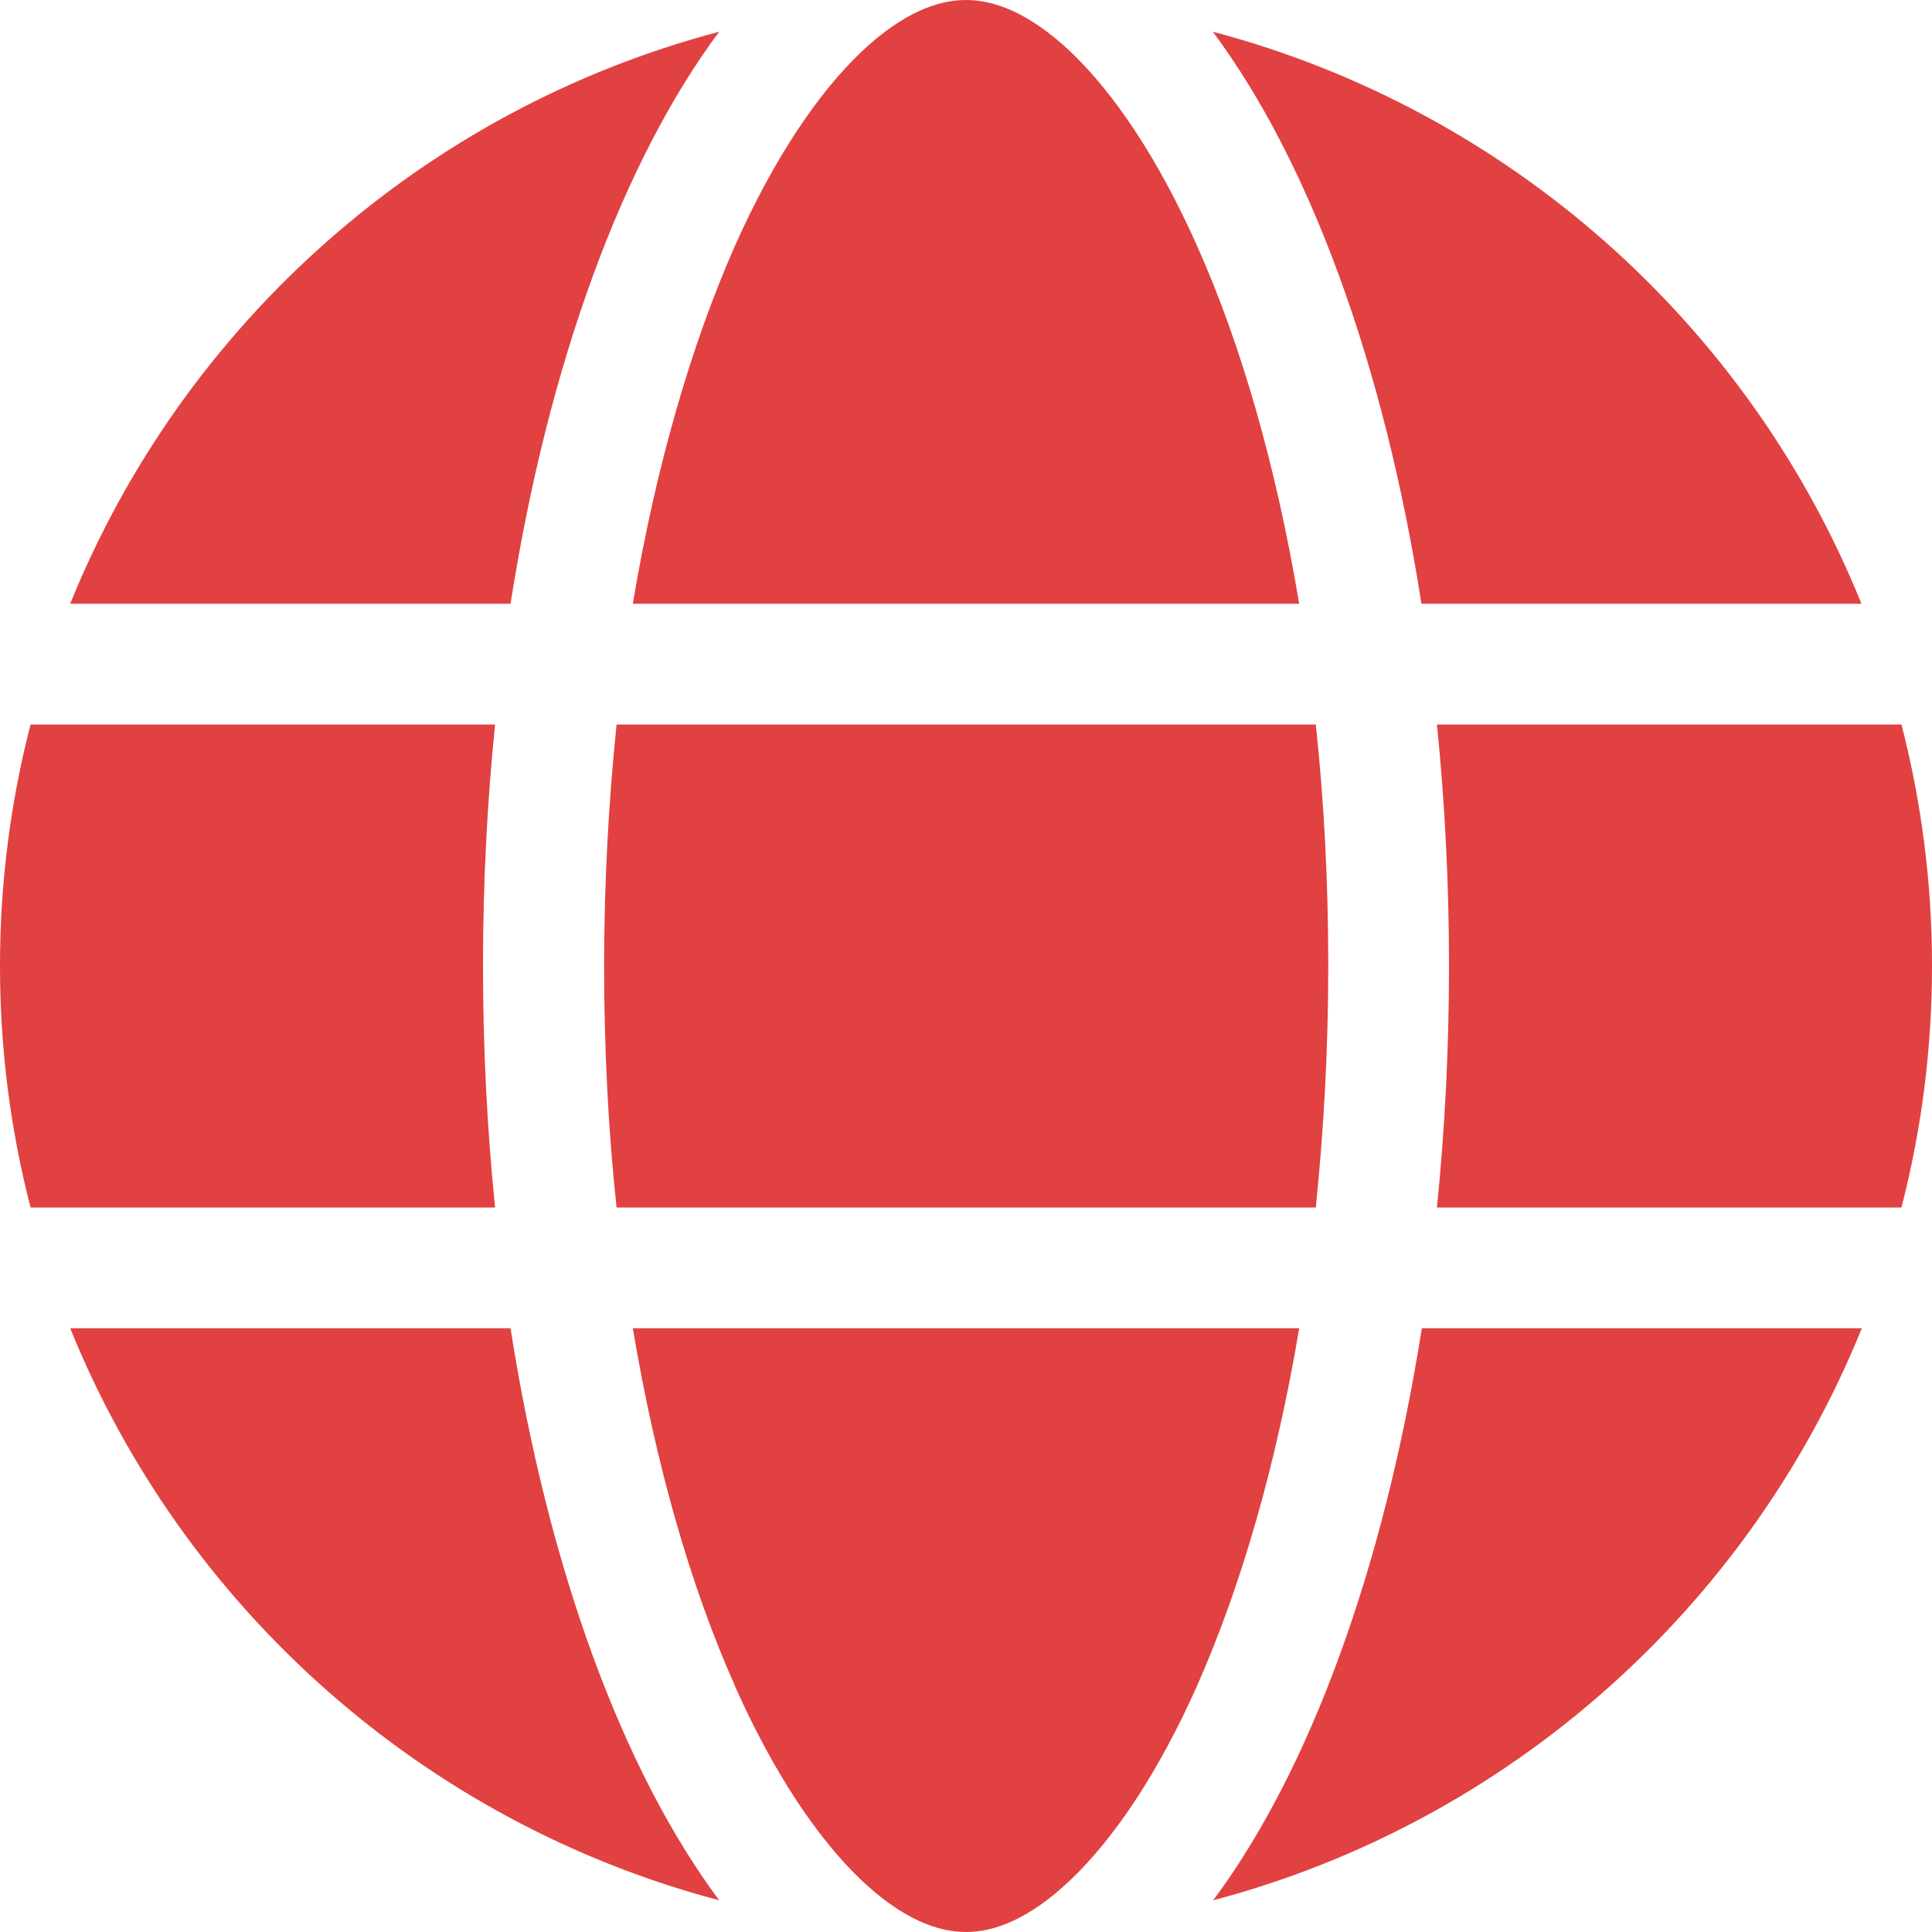
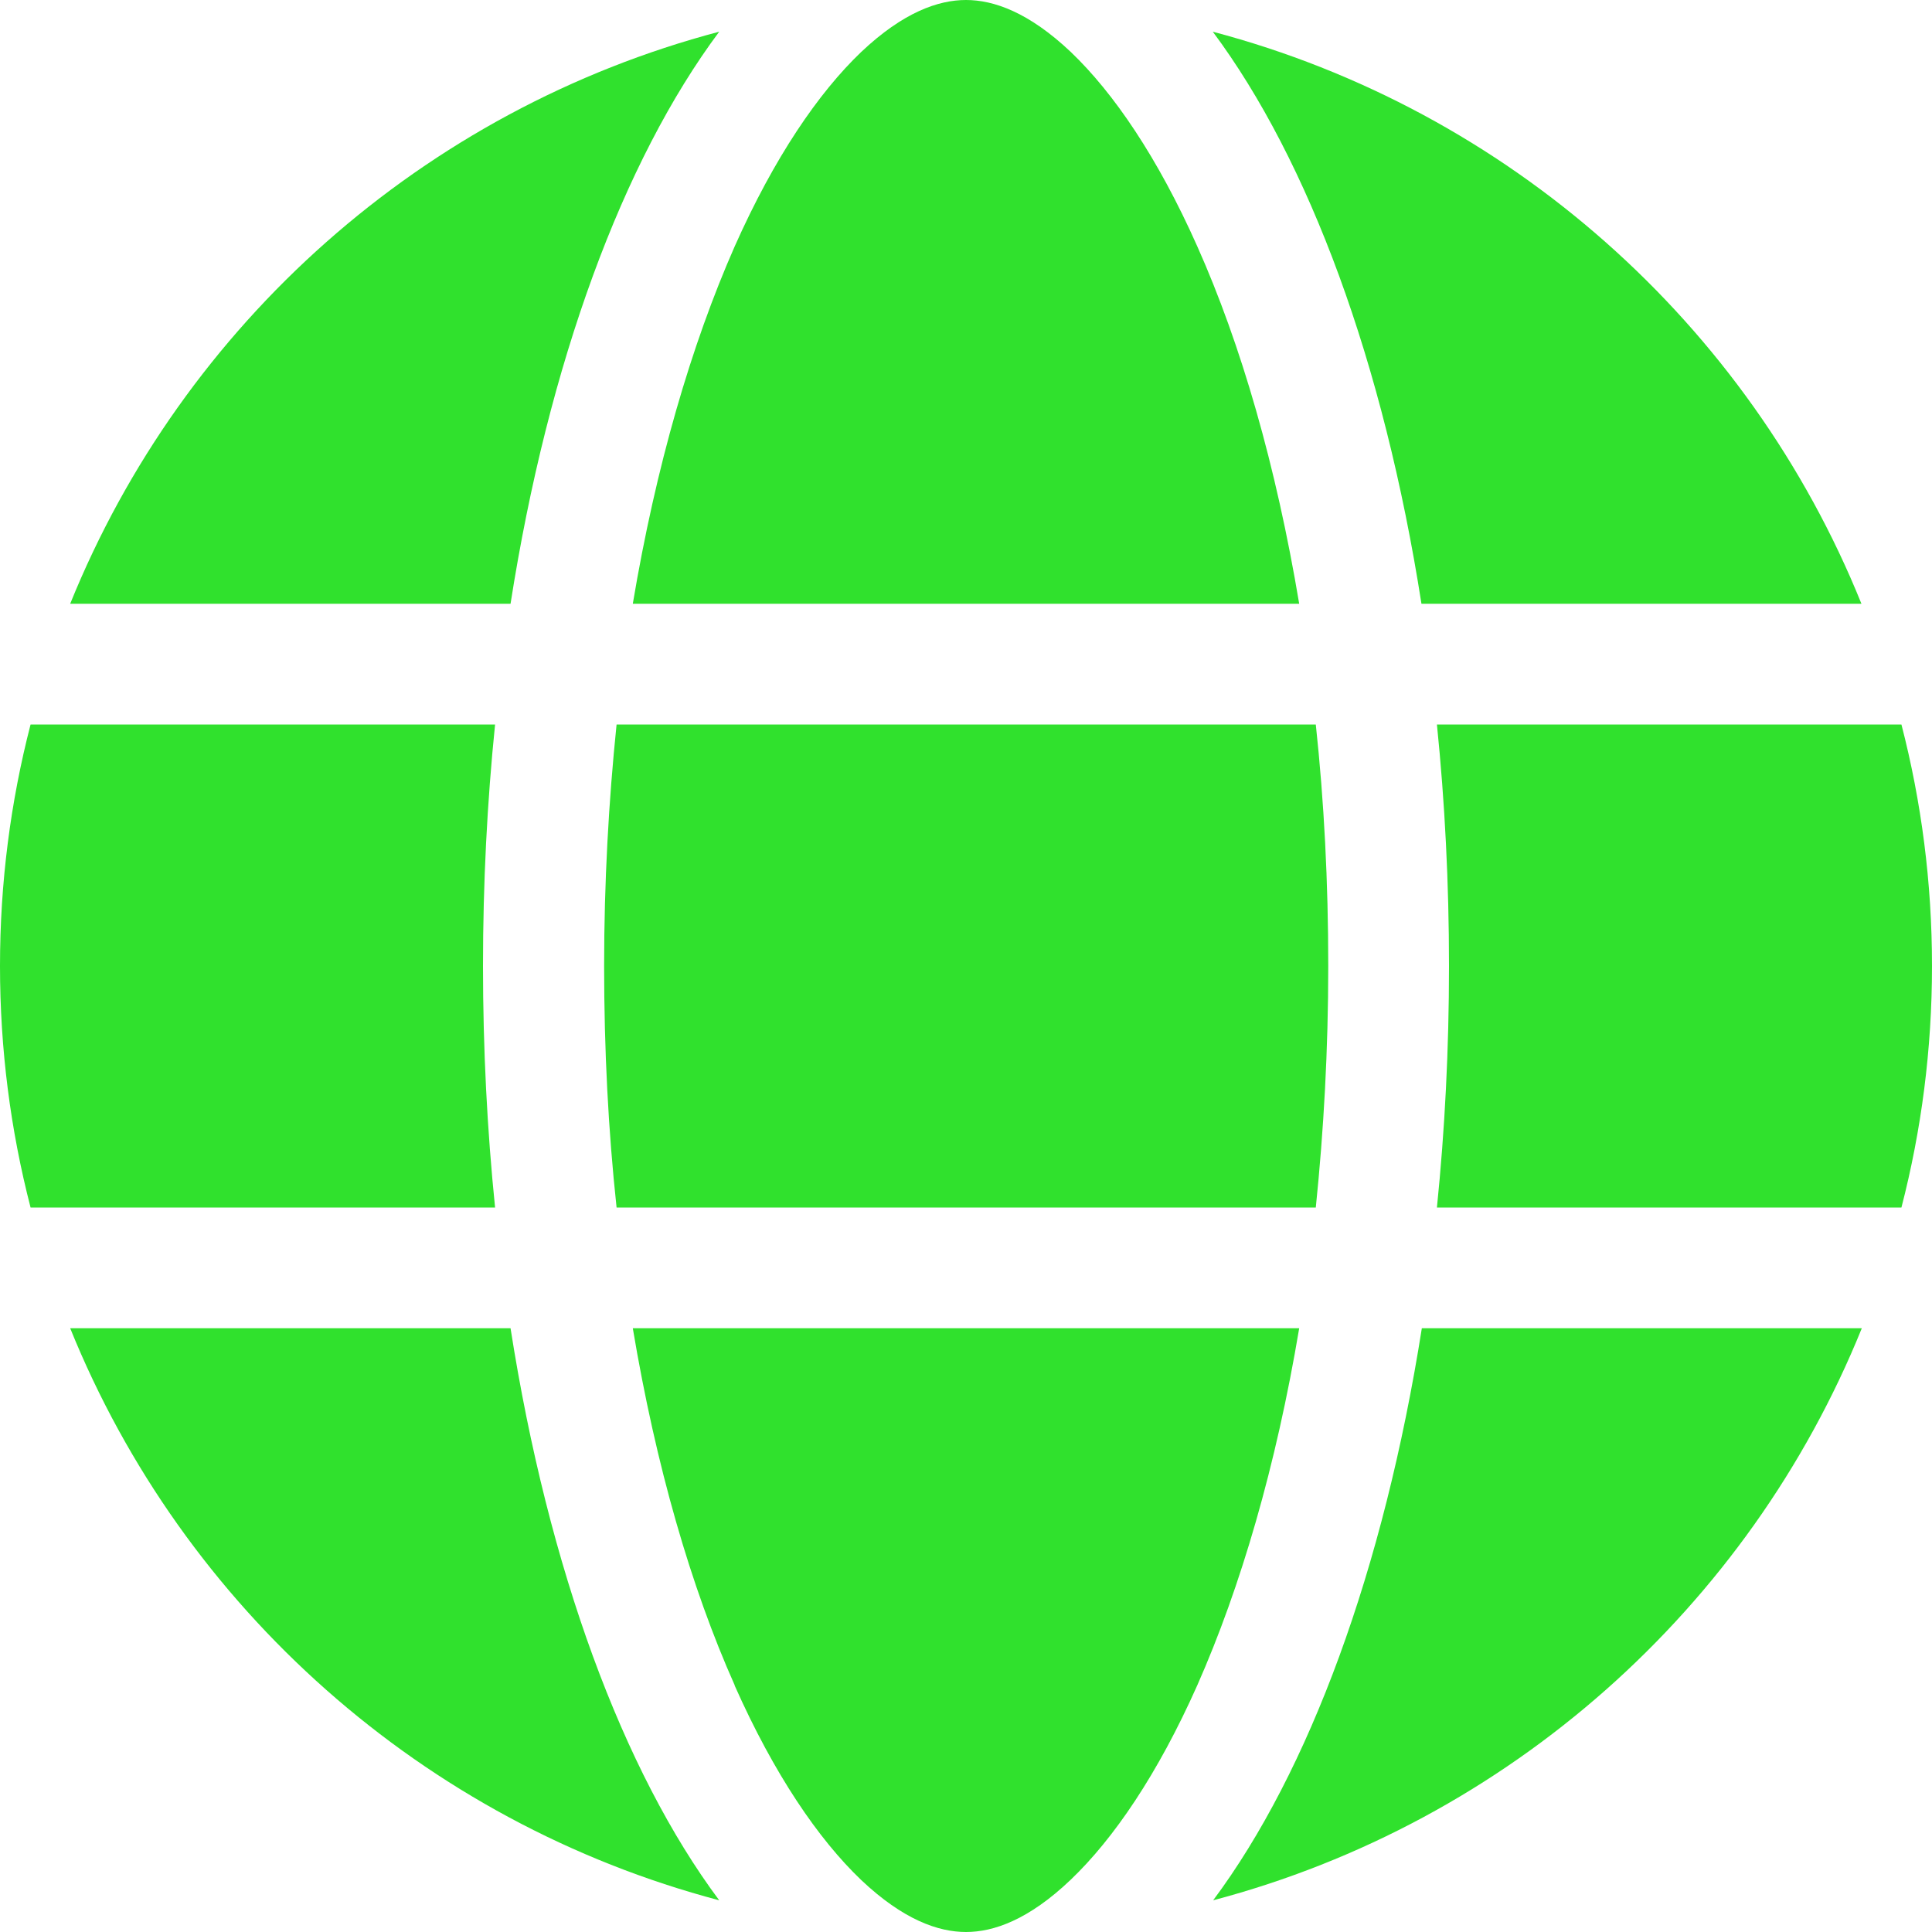
- <svg xmlns="http://www.w3.org/2000/svg" height="32" width="32" viewBox="0 0 512 512">
-   <path fill="#e14141" d="M352 256c0 22.2-1.2 43.6-3.3 64l-185.3 0c-2.2-20.4-3.3-41.8-3.3-64s1.2-43.6 3.3-64l185.3 0c2.2 20.4 3.3 41.8 3.3 64zm28.8-64l123.1 0c5.3 20.5 8.1 41.9 8.1 64s-2.8 43.5-8.1 64l-123.1 0c2.1-20.6 3.2-42 3.2-64s-1.1-43.4-3.2-64zm112.6-32l-116.7 0c-10-63.9-29.8-117.4-55.3-151.6c78.3 20.7 142 77.5 171.9 151.6zm-149.1 0l-176.6 0c6.1-36.4 15.5-68.6 27-94.7c10.5-23.6 22.2-40.7 33.5-51.5C239.4 3.2 248.7 0 256 0s16.6 3.2 27.8 13.8c11.3 10.8 23 27.9 33.5 51.5c11.6 26 20.9 58.2 27 94.7zm-209 0L18.6 160C48.6 85.9 112.2 29.1 190.6 8.4C165.1 42.6 145.3 96.1 135.3 160zM8.1 192l123.1 0c-2.1 20.6-3.2 42-3.2 64s1.1 43.4 3.2 64L8.1 320C2.8 299.5 0 278.1 0 256s2.8-43.5 8.1-64zM194.7 446.6c-11.6-26-20.9-58.2-27-94.6l176.6 0c-6.1 36.4-15.5 68.6-27 94.6c-10.5 23.6-22.2 40.7-33.5 51.5C272.6 508.8 263.3 512 256 512s-16.6-3.2-27.8-13.8c-11.3-10.8-23-27.9-33.5-51.5zM135.3 352c10 63.9 29.8 117.4 55.3 151.6C112.2 482.9 48.6 426.1 18.6 352l116.7 0zm358.1 0c-30 74.1-93.6 130.9-171.9 151.6c25.5-34.2 45.2-87.7 55.3-151.6l116.7 0z" />
+ <svg xmlns="http://www.w3.org/2000/svg" height="24" width="24" viewBox="0 0 512 512">
+   <path fill="#30e12d" d="M352 256c0 22.2-1.2 43.6-3.3 64l-185.3 0c-2.2-20.4-3.3-41.8-3.3-64s1.2-43.6 3.3-64l185.3 0c2.2 20.4 3.3 41.8 3.3 64zm28.8-64l123.1 0c5.3 20.5 8.1 41.9 8.1 64s-2.8 43.5-8.1 64l-123.1 0c2.1-20.6 3.2-42 3.2-64s-1.1-43.4-3.2-64zm112.6-32l-116.7 0c-10-63.9-29.8-117.4-55.3-151.6c78.3 20.7 142 77.5 171.9 151.6zm-149.1 0l-176.6 0c6.1-36.4 15.5-68.6 27-94.7c10.5-23.6 22.2-40.7 33.5-51.5C239.4 3.2 248.7 0 256 0s16.6 3.2 27.8 13.8c11.3 10.8 23 27.9 33.5 51.5c11.6 26 20.9 58.2 27 94.7zm-209 0L18.6 160C48.6 85.9 112.2 29.1 190.6 8.4C165.1 42.6 145.3 96.1 135.3 160zM8.1 192l123.1 0c-2.1 20.6-3.2 42-3.2 64s1.1 43.4 3.2 64L8.1 320C2.8 299.5 0 278.1 0 256s2.8-43.5 8.1-64zM194.7 446.6c-11.6-26-20.9-58.2-27-94.6l176.6 0c-6.1 36.4-15.5 68.6-27 94.6c-10.5 23.6-22.2 40.7-33.5 51.5C272.6 508.8 263.3 512 256 512s-16.6-3.2-27.8-13.8c-11.3-10.8-23-27.9-33.5-51.5zM135.3 352c10 63.9 29.8 117.4 55.3 151.6C112.2 482.9 48.6 426.1 18.6 352l116.7 0zm358.1 0c-30 74.1-93.6 130.9-171.9 151.6c25.5-34.2 45.2-87.7 55.3-151.6l116.7 0z" />
</svg>
